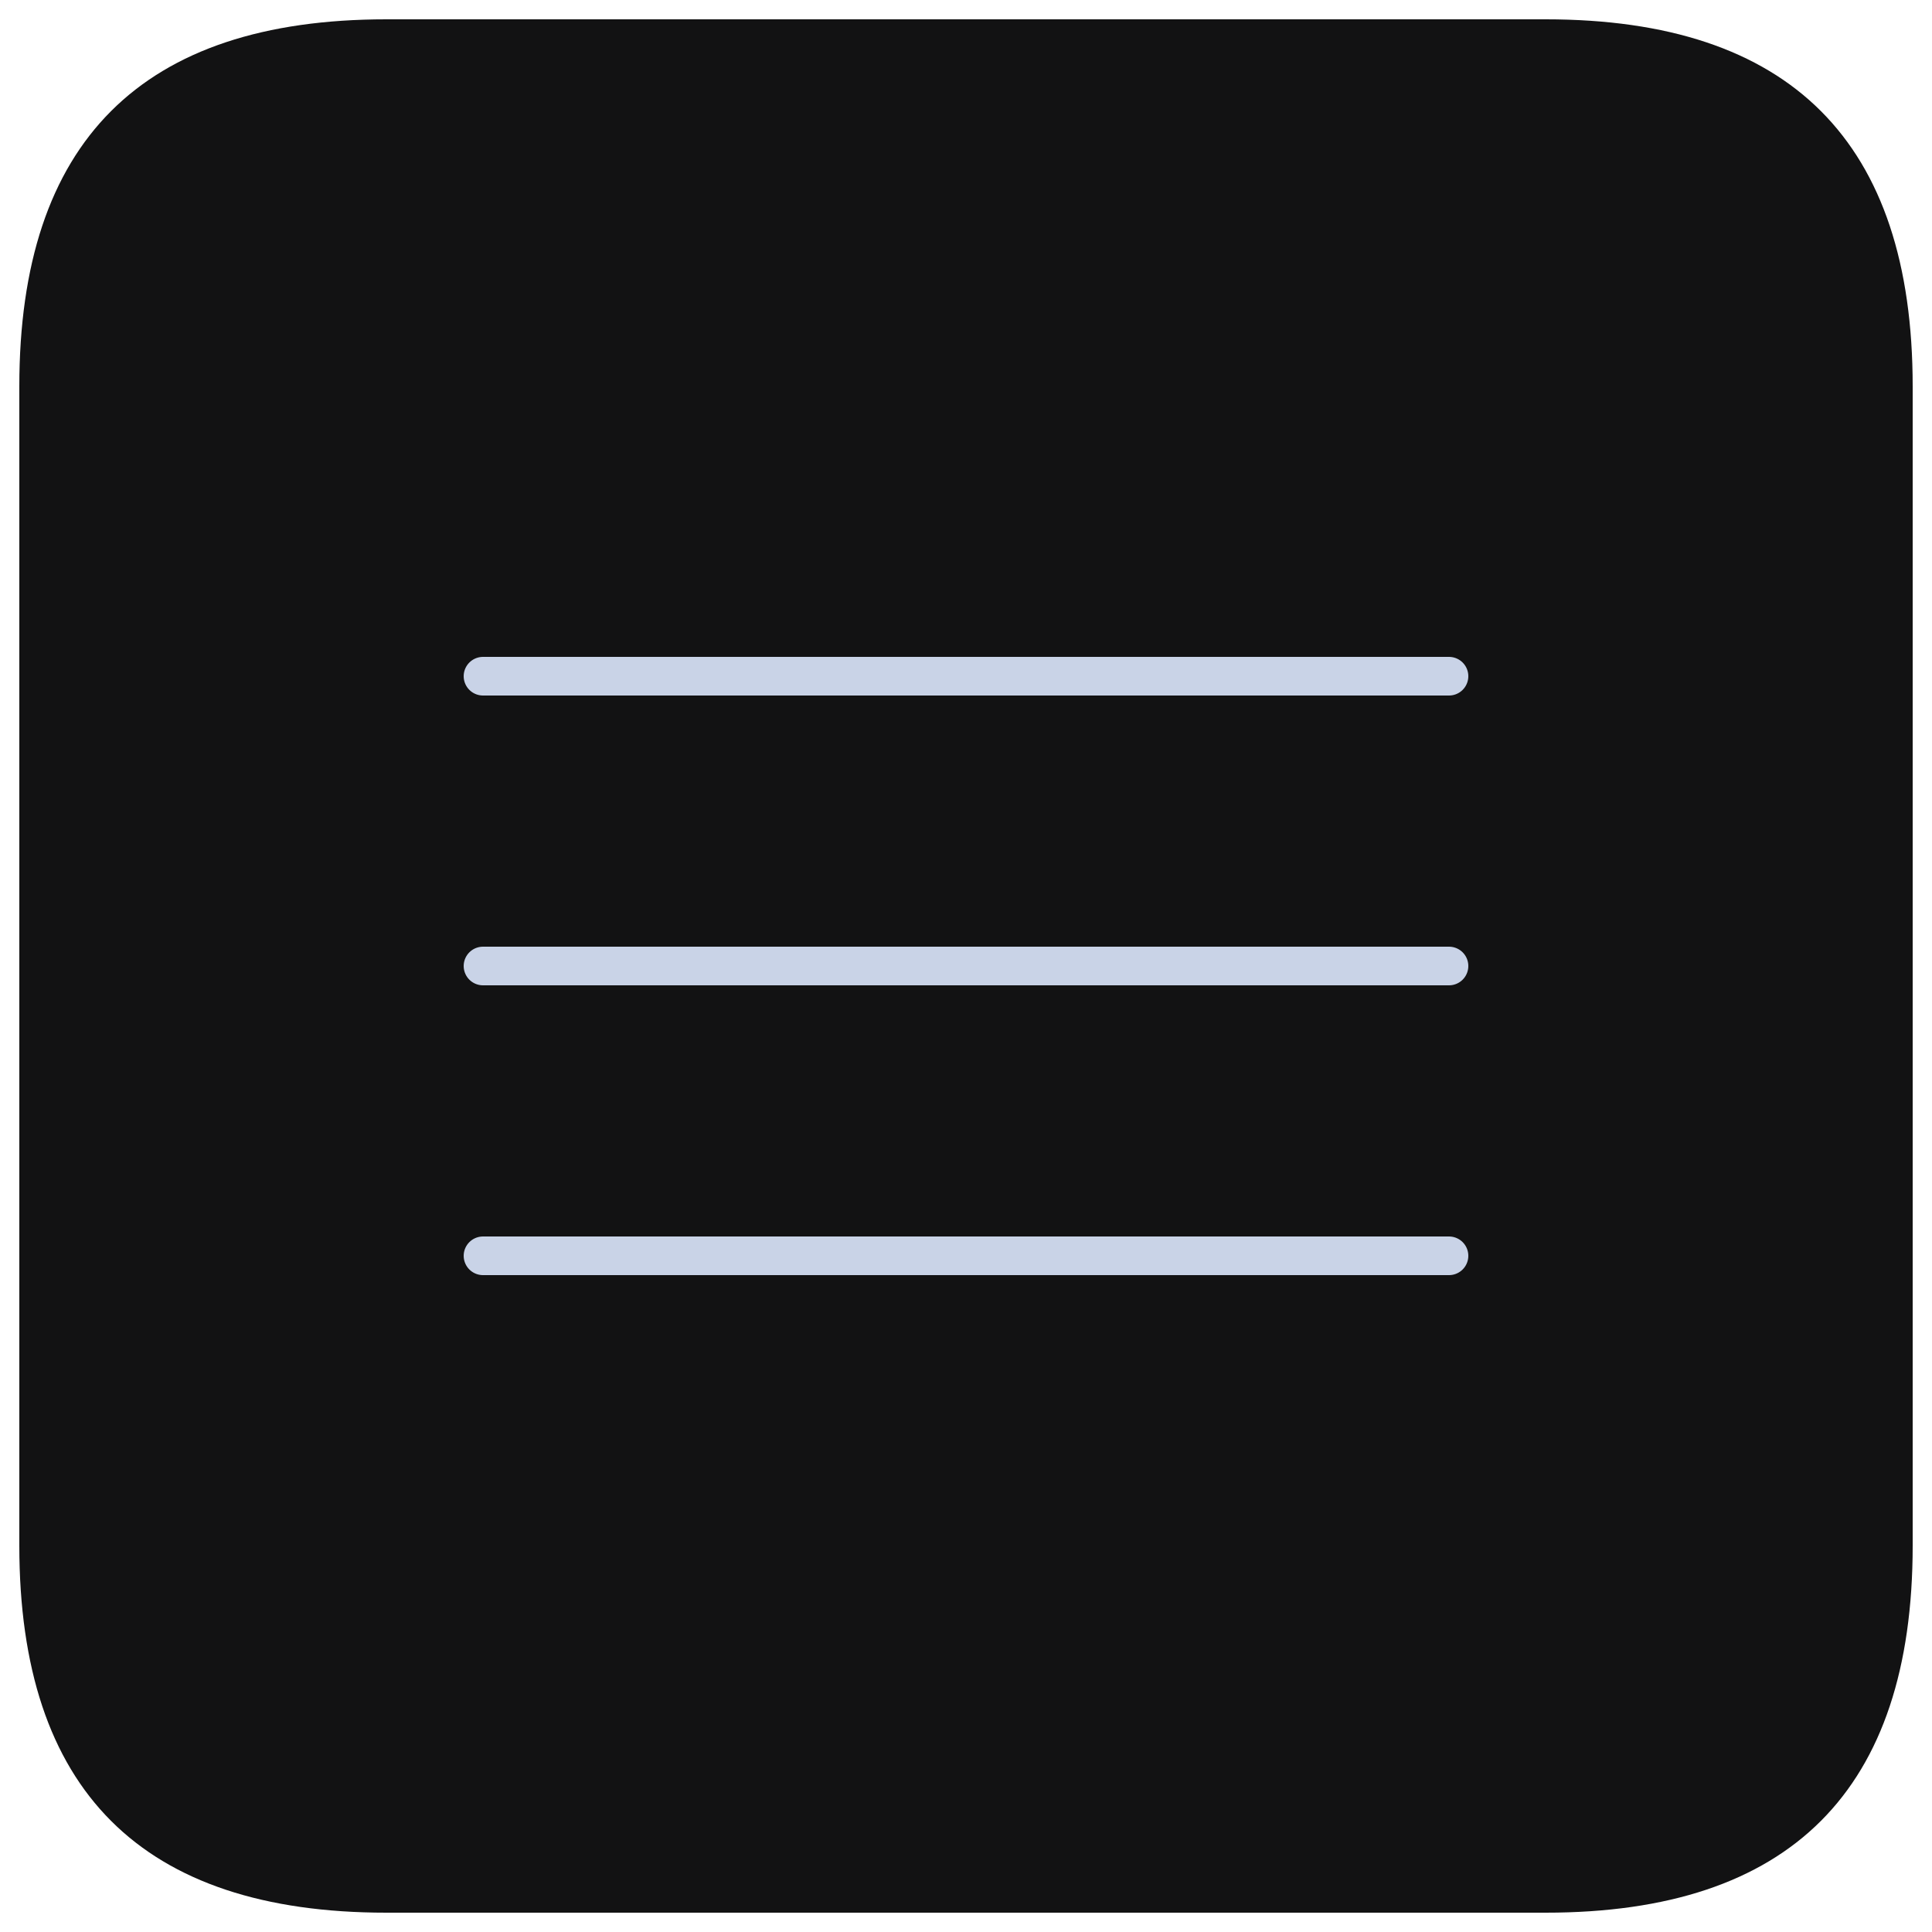
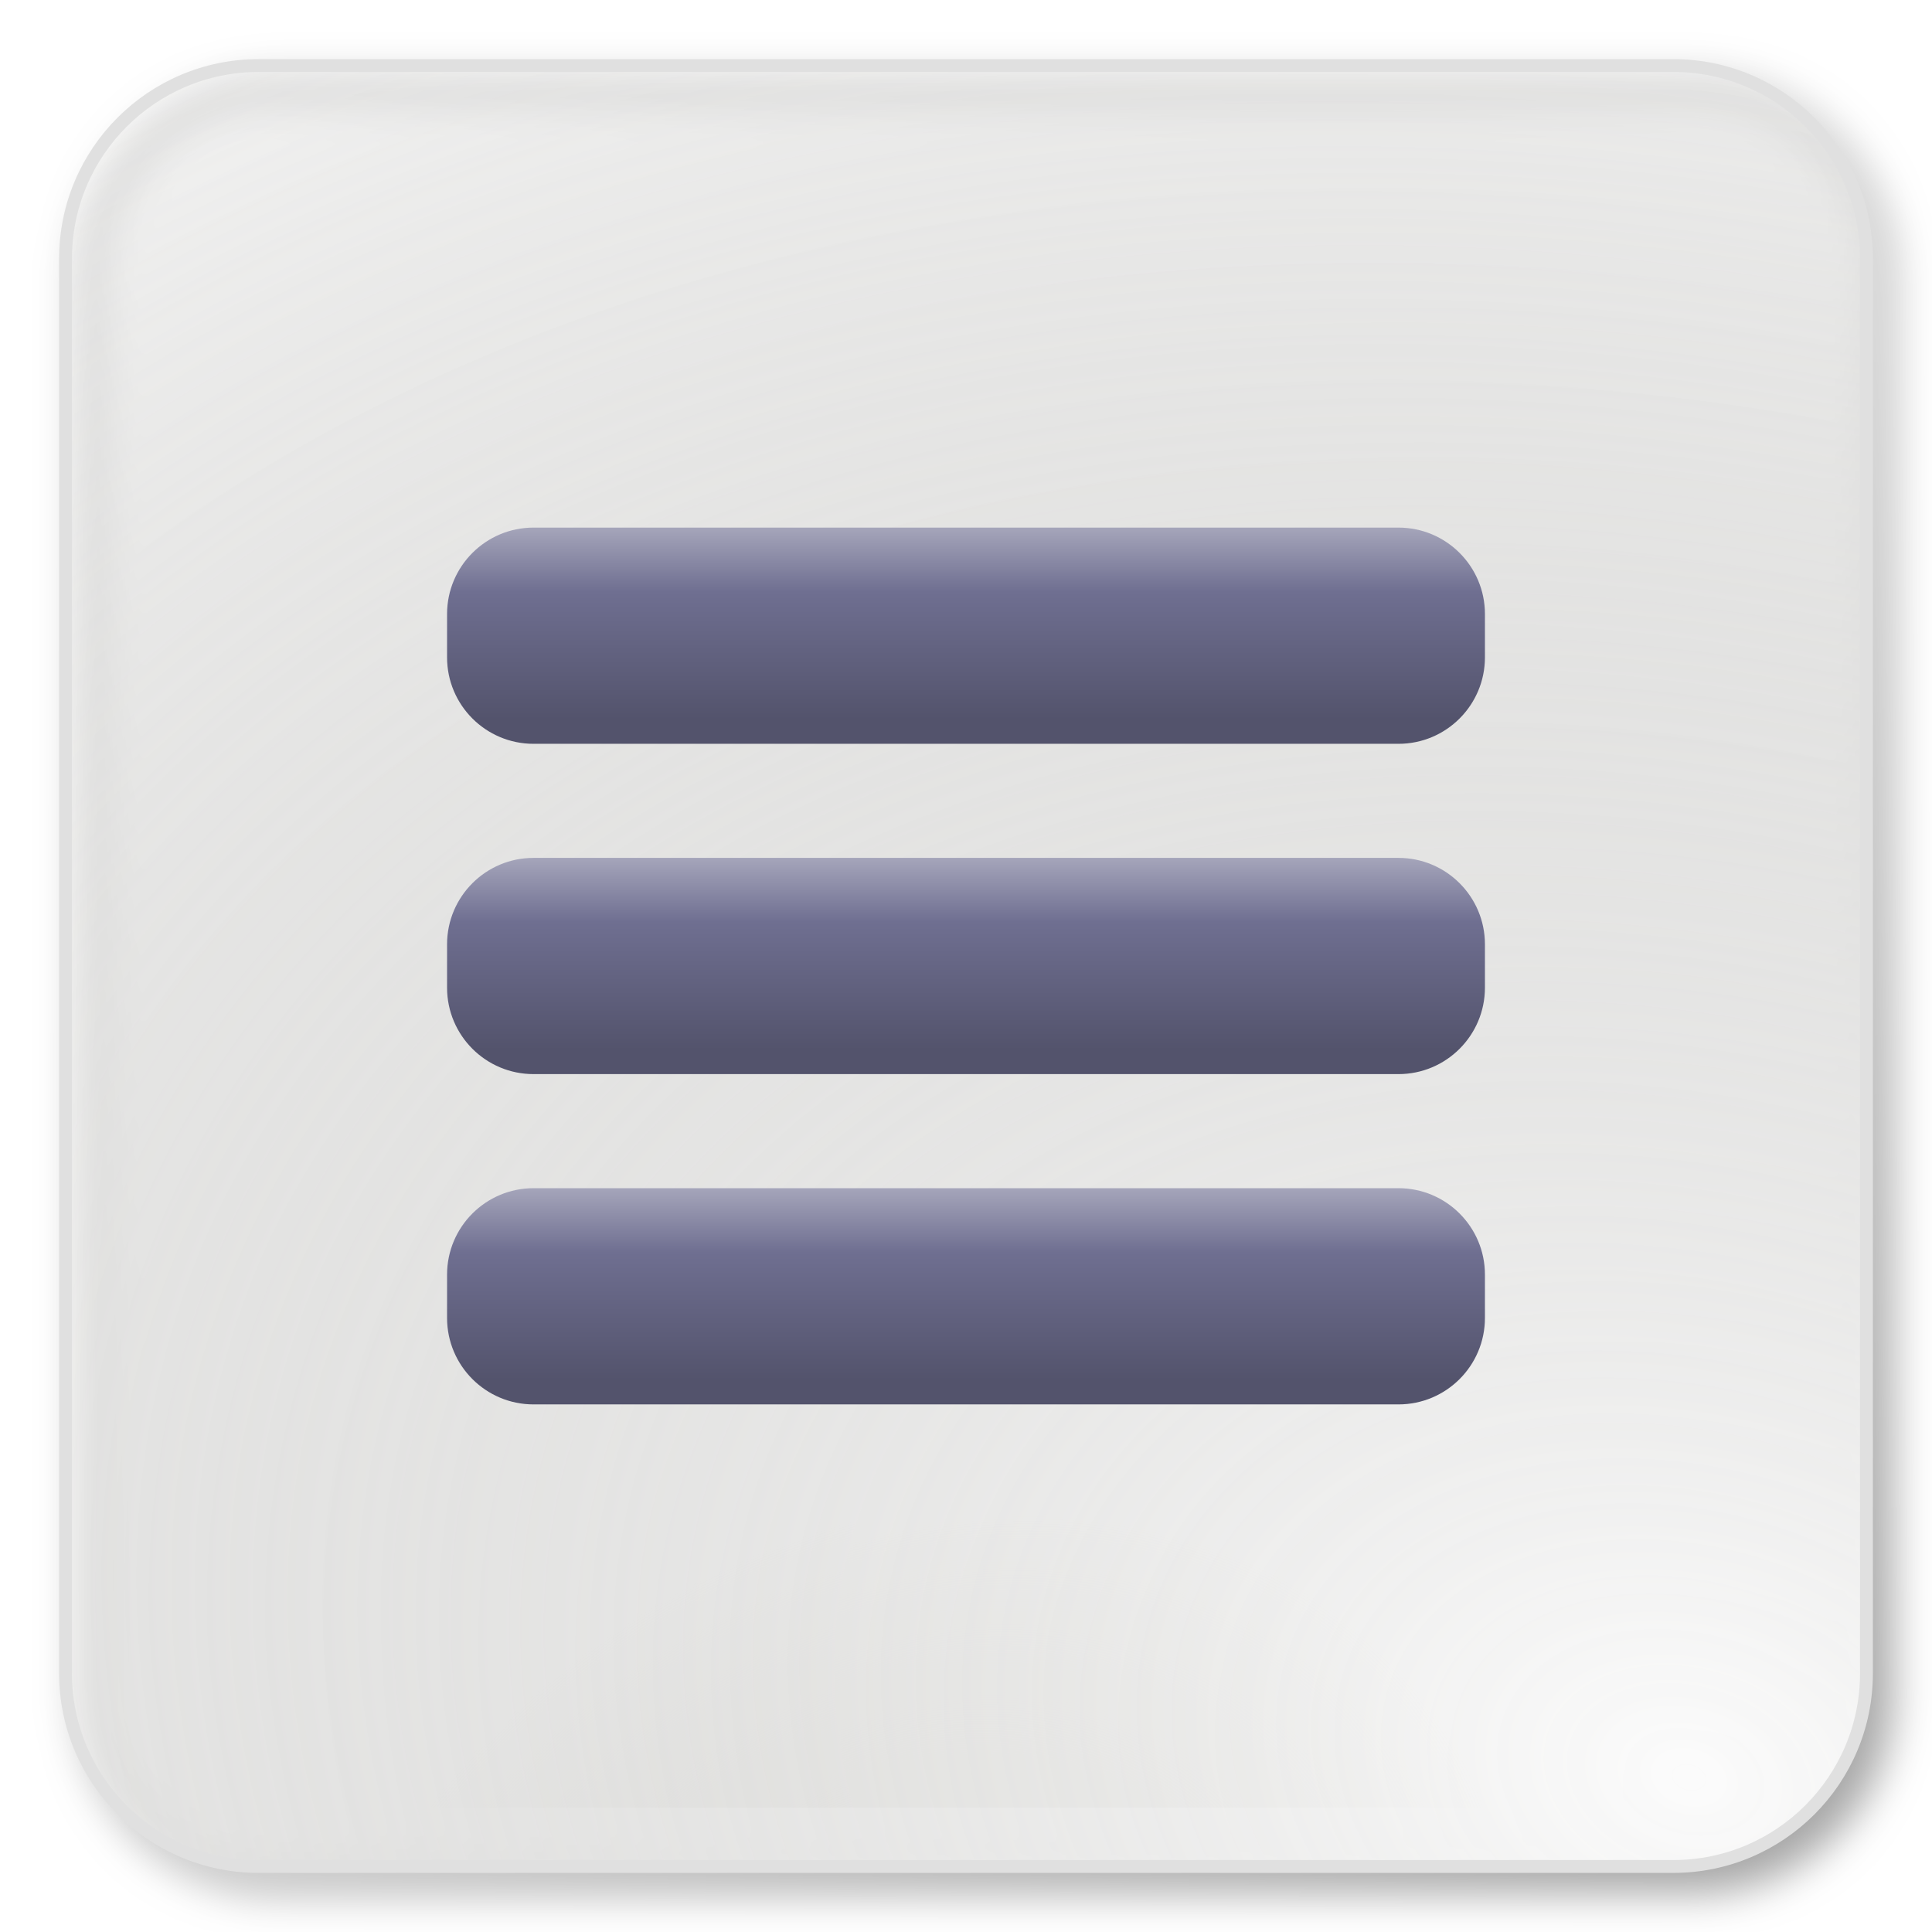
- <svg xmlns="http://www.w3.org/2000/svg" version="1.1" width="100px" height="100px" viewBox="0 0 100 100">
-   <path fill="#000102ed" stroke="none" stroke-width="none" d="M20 1L80 1Q99 1 99 20L99 80Q99 99 80 99L20 99Q1 99 1 80L1 20Q1 1 20 1" />
-   <path fill="none" stroke="#d7e2f7ed" stroke-width="2" stroke-linecap="round" stroke-linejoin="round" d="M25 35L75 35M25 50L75 50M25 65L75 65" />
+ <svg xmlns="http://www.w3.org/2000/svg" xmlns:xlink="http://www.w3.org/1999/xlink" width="300" height="300" id="svg2" version="1.1">
+   <defs id="defs4">
+     <linearGradient id="linearGradient4168">
+       <stop style="stop-color:#53536c;stop-opacity:1" offset="0" id="stop4170" />
+       <stop id="stop4176" offset="0.6" style="stop-color:#6f6f91;stop-opacity:1" />
+       <stop style="stop-color:#b7b7c8;stop-opacity:1" offset="1" id="stop4172" />
+     </linearGradient>
+     <linearGradient id="linearGradient5871">
+       <stop style="stop-color:#f9f9f9;stop-opacity:1" offset="0" id="stop5873" />
+       <stop style="stop-color:#e3e2db;stop-opacity:0" offset="1" id="stop5875" />
+     </linearGradient>
+     <radialGradient r="16" gradientTransform="matrix(1.5315,0,0,1.028,-4.3014,-3.2861)" cx="15.286" cy="33.37" gradientUnits="userSpaceOnUse" id="radialGradient3622">
+       <stop offset="0" stop-color="#fc0" id="stop3624" style="stop-color:#b7b7c8;stop-opacity:1" />
+       <stop offset="1" stop-color="#806600" id="stop3626" style="stop-color:#53536c;stop-opacity:1" />
+     </radialGradient>
+     <radialGradient id="radialGradient3193" gradientUnits="userSpaceOnUse" cy="33.37" cx="15.286" gradientTransform="matrix(1.5315,0,0,1.028,-8.1236,-2.5428)" r="16">
+       <stop id="stop2845" stop-color="#5aa02c" offset="0" />
+       <stop id="stop2847" stop-color="#2d5016" offset="1" />
+     </radialGradient>
+     <linearGradient id="linearGradient3195" x1="28.211" xlink:href="#linearGradient2798" gradientUnits="userSpaceOnUse" y1="28.798" gradientTransform="matrix(1.0345,0,0,1,-0.034483,0)" x2="7.23" y2="4.233" />
+     <linearGradient id="linearGradient2798">
+       <stop id="stop2800" stop-color="#fff" stop-opacity=".194" offset="0" />
+       <stop id="stop2802" stop-color="#fff" stop-opacity="0" offset="1" />
+     </linearGradient>
+     <linearGradient id="linearGradient3197" x1="20.54" xlink:href="#linearGradient2780" gradientUnits="userSpaceOnUse" y1="5.913" gradientTransform="matrix(1.0334,0,0,0.9055,-0.58308,0.17787)" x2="20.54" y2="2.5" />
+     <linearGradient id="linearGradient2780">
+       <stop id="stop2782" stop-opacity="0" offset="0" />
+       <stop id="stop2784" stop-color="#fff" stop-opacity=".233" offset="1" />
+     </linearGradient>
+     <radialGradient id="radialGradient3199" gradientUnits="userSpaceOnUse" cy="33.37" cx="15.286" gradientTransform="matrix(1.5315,0,0,1.028,-4.3014,-3.2861)" r="16">
+       <stop id="stop2889" stop-color="#fc0" offset="0" />
+       <stop id="stop2891" stop-color="#806600" offset="1" />
+     </radialGradient>
+     <linearGradient id="linearGradient3201" x1="28.211" xlink:href="#linearGradient2798" gradientUnits="userSpaceOnUse" y1="28.798" gradientTransform="matrix(1.0345,0,0,1,3.7877,-0.74321)" x2="7.23" y2="4.233" />
+     <linearGradient id="linearGradient3214">
+       <stop id="stop3216" stop-color="#fff" stop-opacity=".194" offset="0" />
+       <stop id="stop3218" stop-color="#fff" stop-opacity="0" offset="1" />
+     </linearGradient>
+     <linearGradient id="linearGradient3203" x1="20.54" xlink:href="#linearGradient2780" gradientUnits="userSpaceOnUse" y1="5.913" gradientTransform="matrix(1.0334,0,0,0.9055,3.2392,-0.56534)" x2="20.54" y2="2.5" />
+     <linearGradient gradientUnits="userSpaceOnUse" y2="87.846" x2="13.749" y1="87.846" x1="2.016" gradientTransform="scale(2.556753,0.3911211)" id="linearGradient3221">
+       <stop id="stop3223" stop-opacity="0" offset="0" />
+       <stop id="stop3225" stop-color="#fff" stop-opacity=".233" offset="1" />
+     </linearGradient>
+     <radialGradient id="radialGradient3205" gradientUnits="userSpaceOnUse" cy="33.37" cx="15.286" gradientTransform="matrix(1.5315,0,0,1.028,27.975,-4.2416)" r="16">
+       <stop id="stop2933" stop-color="#5f8dd3" offset="0" />
+       <stop id="stop2935" stop-color="#214478" offset="1" />
+     </radialGradient>
+     <linearGradient id="linearGradient3207" x1="28.211" xlink:href="#linearGradient2798" gradientUnits="userSpaceOnUse" y1="28.798" gradientTransform="matrix(1.0345,0,0,1,36.064,-1.6988)" x2="7.23" y2="4.233" />
+     <linearGradient id="linearGradient3231">
+       <stop id="stop3233" stop-color="#fff" stop-opacity=".194" offset="0" />
+       <stop id="stop3235" stop-color="#fff" stop-opacity="0" offset="1" />
+     </linearGradient>
+     <linearGradient id="linearGradient3209" x1="20.54" xlink:href="#linearGradient2780" gradientUnits="userSpaceOnUse" y1="5.913" gradientTransform="matrix(1.0334,0,0,0.9055,35.516,-1.5209)" x2="20.54" y2="2.5" />
+     <linearGradient id="linearGradient3238">
+       <stop id="stop3240" stop-opacity="0" offset="0" />
+       <stop id="stop3242" stop-color="#fff" stop-opacity=".233" offset="1" />
+     </linearGradient>
+     <radialGradient id="radialGradient3211" gradientUnits="userSpaceOnUse" cy="33.37" cx="15.286" gradientTransform="matrix(1.5315,0,0,1.028,-39.453,29.502)" r="16">
+       <stop id="stop2971" stop-color="#ff7f2a" offset="0" />
+       <stop id="stop2973" stop-color="#803300" offset="1" />
+     </radialGradient>
+     <linearGradient id="linearGradient3213" x1="28.211" xlink:href="#linearGradient2798" gradientUnits="userSpaceOnUse" y1="28.798" gradientTransform="matrix(1.0345,0,0,1,-31.364,32.045)" x2="7.23" y2="4.233" />
+     <linearGradient id="linearGradient3248">
+       <stop id="stop3250" stop-color="#fff" stop-opacity=".194" offset="0" />
+       <stop id="stop3252" stop-color="#fff" stop-opacity="0" offset="1" />
+     </linearGradient>
+     <linearGradient id="linearGradient3215" x1="20.54" xlink:href="#linearGradient2780" gradientUnits="userSpaceOnUse" y1="5.913" gradientTransform="matrix(1.0334,0,0,0.9055,-31.912,32.223)" x2="20.54" y2="2.5" />
+     <linearGradient id="linearGradient3255">
+       <stop id="stop3257" stop-opacity="0" offset="0" />
+       <stop id="stop3259" stop-color="#fff" stop-opacity=".233" offset="1" />
+     </linearGradient>
+     <radialGradient id="radialGradient3217" gradientUnits="userSpaceOnUse" cy="33.37" cx="15.286" gradientTransform="matrix(1.5315,0,0,1.028,-3.9699,29.405)" r="16">
+       <stop id="stop3009" stop-color="#f00" offset="0" />
+       <stop id="stop3011" stop-color="#800000" offset="1" />
+     </radialGradient>
+     <linearGradient id="linearGradient3219" x1="28.211" xlink:href="#linearGradient2798" gradientUnits="userSpaceOnUse" y1="28.798" gradientTransform="matrix(1.0345,0,0,1,4.1192,31.948)" x2="7.23" y2="4.233" />
+     <linearGradient id="linearGradient3265">
+       <stop id="stop3267" stop-color="#fff" stop-opacity=".194" offset="0" />
+       <stop id="stop3269" stop-color="#fff" stop-opacity="0" offset="1" />
+     </linearGradient>
+     <linearGradient id="linearGradient3271" x1="20.54" xlink:href="#linearGradient2780" gradientUnits="userSpaceOnUse" y1="5.913" gradientTransform="matrix(1.0334,0,0,0.9055,3.5706,32.126)" x2="20.54" y2="2.5" />
+     <linearGradient id="linearGradient3273">
+       <stop id="stop3275" stop-opacity="0" offset="0" />
+       <stop id="stop3277" stop-color="#fff" stop-opacity=".233" offset="1" />
+     </linearGradient>
+     <radialGradient id="radialGradient3223" gradientUnits="userSpaceOnUse" cy="33.37" cx="15.286" gradientTransform="matrix(1.5315,0,0,1.028,30.875,28.565)" r="16">
+       <stop id="stop3047" stop-color="#666" offset="0" />
+       <stop id="stop3049" stop-color="#333" offset="1" />
+     </radialGradient>
+     <linearGradient id="linearGradient3225" x1="28.211" xlink:href="#linearGradient2798" gradientUnits="userSpaceOnUse" y1="28.798" gradientTransform="matrix(1.0345,0,0,1,38.964,31.107)" x2="7.23" y2="4.233" />
+     <linearGradient id="linearGradient3283">
+       <stop id="stop3285" stop-color="#fff" stop-opacity=".194" offset="0" />
+       <stop id="stop3287" stop-color="#fff" stop-opacity="0" offset="1" />
+     </linearGradient>
+     <linearGradient id="linearGradient3227" x1="20.54" xlink:href="#linearGradient2780" gradientUnits="userSpaceOnUse" y1="5.913" gradientTransform="matrix(1.0334,0,0,0.9055,38.415,31.285)" x2="20.54" y2="2.5" />
+     <linearGradient id="linearGradient3290">
+       <stop id="stop3292" stop-opacity="0" offset="0" />
+       <stop id="stop3294" stop-color="#fff" stop-opacity=".233" offset="1" />
+     </linearGradient>
+     <radialGradient id="radialGradient3199-3" gradientUnits="userSpaceOnUse" cy="33.37" cx="15.286" gradientTransform="matrix(1.5315,0,0,1.028,-4.3014,-3.2861)" r="16">
+       <stop id="stop2889-5" stop-color="#fc0" offset="0" />
+       <stop id="stop2891-6" stop-color="#806600" offset="1" />
+     </radialGradient>
+     <linearGradient id="linearGradient2798-2">
+       <stop id="stop2800-9" stop-color="#fff" stop-opacity=".194" offset="0" />
+       <stop id="stop2802-1" stop-color="#fff" stop-opacity="0" offset="1" />
+     </linearGradient>
+     <linearGradient id="linearGradient2780-2">
+       <stop id="stop2782-7" stop-opacity="0" offset="0" />
+       <stop id="stop2784-0" stop-color="#fff" stop-opacity=".233" offset="1" />
+     </linearGradient>
+     <filter id="filter5201" color-interpolation-filters="sRGB">
+       <feFlood flood-opacity="0.5" flood-color="rgb(0,0,0)" result="flood" id="feFlood5203" />
+       <feComposite in="flood" in2="SourceGraphic" operator="in" result="composite1" id="feComposite5205" />
+       <feGaussianBlur stdDeviation="6" result="blur" id="feGaussianBlur5207" />
+       <feOffset dx="21" dy="5" result="offset" id="feOffset5209" />
+       <feComposite in="SourceGraphic" in2="offset" operator="over" result="composite2" id="feComposite5211" />
+     </filter>
+     <filter color-interpolation-filters="sRGB" id="C">
+       <feGaussianBlur stdDeviation="2.586" id="r" />
+     </filter>
+     <radialGradient xlink:href="#8" r="44.42" cy="100.32" cx="81.79" gradientTransform="matrix(2.002605,-1.597031,1.777333,2.228695,-278.088,27.01383)" gradientUnits="userSpaceOnUse" id="F" />
+     <linearGradient id="8">
+       <stop id="k" stop-color="#eee" />
+       <stop offset="1" id="l" stop-color="#d2d2d2" />
+     </linearGradient>
+     <radialGradient xlink:href="#9" id="D" gradientUnits="userSpaceOnUse" gradientTransform="matrix(1,0,0,0.9746789,0,0.4391072)" cx="89.51" cy="22.254" r="18.279" />
+     <linearGradient id="9">
+       <stop id="m" />
+       <stop offset="1" id="n" stop-opacity="0.536" />
+     </linearGradient>
+     <filter color-interpolation-filters="sRGB" id="B" x="-0.147" width="1.294" y="-0.145" height="1.29">
+       <feGaussianBlur stdDeviation="1.819" id="q" />
+     </filter>
+     <linearGradient xlink:href="#A" y2="25.1" x2="86.82" y1="14.793" x1="98.33" gradientTransform="matrix(0.9671488,0,0,0.9671488,1.58868,3.223196)" gradientUnits="userSpaceOnUse" id="E" />
+     <linearGradient id="A">
+       <stop id="o" />
+       <stop offset="1" id="p" stop-color="#ddd" stop-opacity="0" />
+     </linearGradient>
+     <filter id="filter5664" color-interpolation-filters="sRGB">
+       <feFlood flood-opacity="0.6" flood-color="rgb(0,0,0)" result="flood" id="feFlood5666" />
+       <feComposite in="flood" in2="SourceGraphic" operator="in" result="composite1" id="feComposite5668" />
+       <feGaussianBlur stdDeviation="6" result="blur" id="feGaussianBlur5670" />
+       <feOffset dx="6" dy="6" result="offset" id="feOffset5672" />
+       <feComposite in="SourceGraphic" in2="offset" operator="over" result="composite2" id="feComposite5674" />
+     </filter>
+     <filter id="filter5827" color-interpolation-filters="sRGB">
+       <feFlood flood-opacity="0.6" flood-color="rgb(0,0,0)" result="flood" id="feFlood5829" />
+       <feComposite in="flood" in2="SourceGraphic" operator="in" result="composite1" id="feComposite5831" />
+       <feGaussianBlur stdDeviation="1" result="blur" id="feGaussianBlur5833" />
+       <feOffset dx="1" dy="1" result="offset" id="feOffset5835" />
+       <feComposite in="SourceGraphic" in2="offset" operator="over" result="composite2" id="feComposite5837" />
+     </filter>
+     <radialGradient xlink:href="#linearGradient5871" id="radialGradient5877" cx="-1918.624" cy="-1878.284" fx="-1918.624" fy="-1878.284" r="53.474" gradientUnits="userSpaceOnUse" gradientTransform="matrix(0.5662653,-1.949174,2.653534,0.7708915,5592.931,-3935.78)" />
+     <filter id="filter6216" color-interpolation-filters="sRGB">
+       <feFlood flood-opacity="0.5" flood-color="rgb(0,0,0)" result="flood" id="feFlood6218" />
+       <feComposite in="flood" in2="SourceGraphic" operator="in" result="composite1" id="feComposite6220" />
+       <feGaussianBlur stdDeviation="10" result="blur" id="feGaussianBlur6222" />
+       <feOffset dx="-10" dy="10" result="offset" id="feOffset6224" />
+       <feComposite in="SourceGraphic" in2="offset" operator="over" result="composite2" id="feComposite6226" />
+     </filter>
+     <radialGradient xlink:href="#linearGradient5871" id="radialGradient6309" cx="-669.987" cy="-2476.31" fx="-669.987" fy="-2476.31" r="121.949" gradientUnits="userSpaceOnUse" gradientTransform="matrix(0.6329395,-0.4917665,0.3998287,0.5146062,1015.315,-871.8287)" />
+     <radialGradient xlink:href="#linearGradient5871" id="radialGradient3127" gradientUnits="userSpaceOnUse" gradientTransform="matrix(0.6329395,-0.4917665,0.3998287,0.5146062,1015.315,-871.8287)" cx="-669.987" cy="-2476.31" fx="-669.987" fy="-2476.31" r="121.949" />
+     <radialGradient xlink:href="#linearGradient5871" id="radialGradient3129" gradientUnits="userSpaceOnUse" gradientTransform="matrix(0.5662653,-1.949174,2.653534,0.7708915,5592.931,-3935.78)" cx="-1918.624" cy="-1878.284" fx="-1918.624" fy="-1878.284" r="53.474" />
+     <radialGradient xlink:href="#linearGradient5871" id="radialGradient3128" gradientUnits="userSpaceOnUse" gradientTransform="matrix(0.5662653,-1.949174,2.653534,0.7708915,5592.931,-3935.78)" cx="-1918.624" cy="-1878.284" fx="-1918.624" fy="-1878.284" r="53.474" />
+     <radialGradient xlink:href="#linearGradient5871" id="radialGradient3136" gradientUnits="userSpaceOnUse" gradientTransform="matrix(0.6783063,-0.5270145,0.4284869,0.5514913,1656.54,2090.328)" cx="-669.987" cy="-2476.31" fx="-669.987" fy="-2476.31" r="121.949" />
+     <radialGradient xlink:href="#linearGradient4204" id="radialGradient4210" cx="350.021" cy="458.279" fx="350.021" fy="458.279" r="54.117" gradientTransform="matrix(1.2234571e-7,-4.010857,1.15026,3.5087105e-8,-177.1187,1862.163)" gradientUnits="userSpaceOnUse" />
+     <linearGradient id="linearGradient4204">
+       <stop style="stop-color:#1a1a1a;stop-opacity:1;" offset="0" id="stop4206" />
+       <stop style="stop-color:#1a1a1a;stop-opacity:0;" offset="1" id="stop4208" />
+     </linearGradient>
+     <linearGradient xlink:href="#linearGradient4168" id="linearGradient4174" x1="146.26" y1="864.088" x2="146.26" y2="830.977" gradientUnits="userSpaceOnUse" />
+     <linearGradient xlink:href="#linearGradient4168" id="linearGradient4180" gradientUnits="userSpaceOnUse" x1="146.26" y1="864.088" x2="146.26" y2="830.977" gradientTransform="translate(0,51.28742)" />
+     <linearGradient xlink:href="#linearGradient4168" id="linearGradient4184" gradientUnits="userSpaceOnUse" gradientTransform="translate(0,102.5764)" x1="146.26" y1="864.088" x2="146.26" y2="830.977" />
+     <linearGradient xlink:href="#linearGradient4168" id="linearGradient4191" gradientUnits="userSpaceOnUse" gradientTransform="translate(0,51.28742)" x1="146.26" y1="864.088" x2="146.26" y2="830.977" />
+     <linearGradient xlink:href="#linearGradient4168" id="linearGradient4193" gradientUnits="userSpaceOnUse" gradientTransform="translate(0,102.5764)" x1="146.26" y1="864.088" x2="146.26" y2="830.977" />
+     <linearGradient xlink:href="#linearGradient4168" id="linearGradient4195" gradientUnits="userSpaceOnUse" x1="146.26" y1="864.088" x2="146.26" y2="830.977" />
+   </defs>
+   <g id="layer1" transform="translate(0,-752.3622)">
+     <g id="g4197">
+       <rect ry="30" rx="30" y="771.673" x="19.31" height="261.38" width="261.38" id="rect6270" style="fill:url(#radialGradient3136);fill-opacity:1;stroke:none" />
+       <rect transform="matrix(3.173314,0,0,3.173314,1777.855,6245.165)" style="opacity:0.6;fill:url(#radialGradient3128);fill-opacity:1;stroke:#cccccc;stroke-width:0.63;stroke-miterlimit:4;stroke-dasharray:none;filter:url(#filter5827)" id="rect5797" width="88.124" height="88.124" x="-557.045" y="-1727.728" rx="9.454" ry="9.454" />
+       <g transform="translate(-3.1994699e-4,-9.4034393e-5)" id="g4186">
+         <rect rx="13.43" ry="13.43" style="fill:url(#linearGradient4191);fill-opacity:1;stroke:none" id="rect4178" width="161.161" height="33.575" x="69.42" y="885.574" />
+         <rect y="936.863" x="69.42" height="33.575" width="161.161" id="rect4182" style="fill:url(#linearGradient4193);fill-opacity:1;stroke:none" ry="13.43" rx="13.43" />
+         <rect y="834.287" x="69.42" height="33.575" width="161.161" id="rect3659" style="fill:url(#linearGradient4195);fill-opacity:1;stroke:none" ry="13.43" rx="13.43" />
+       </g>
+     </g>
+   </g>
</svg>
